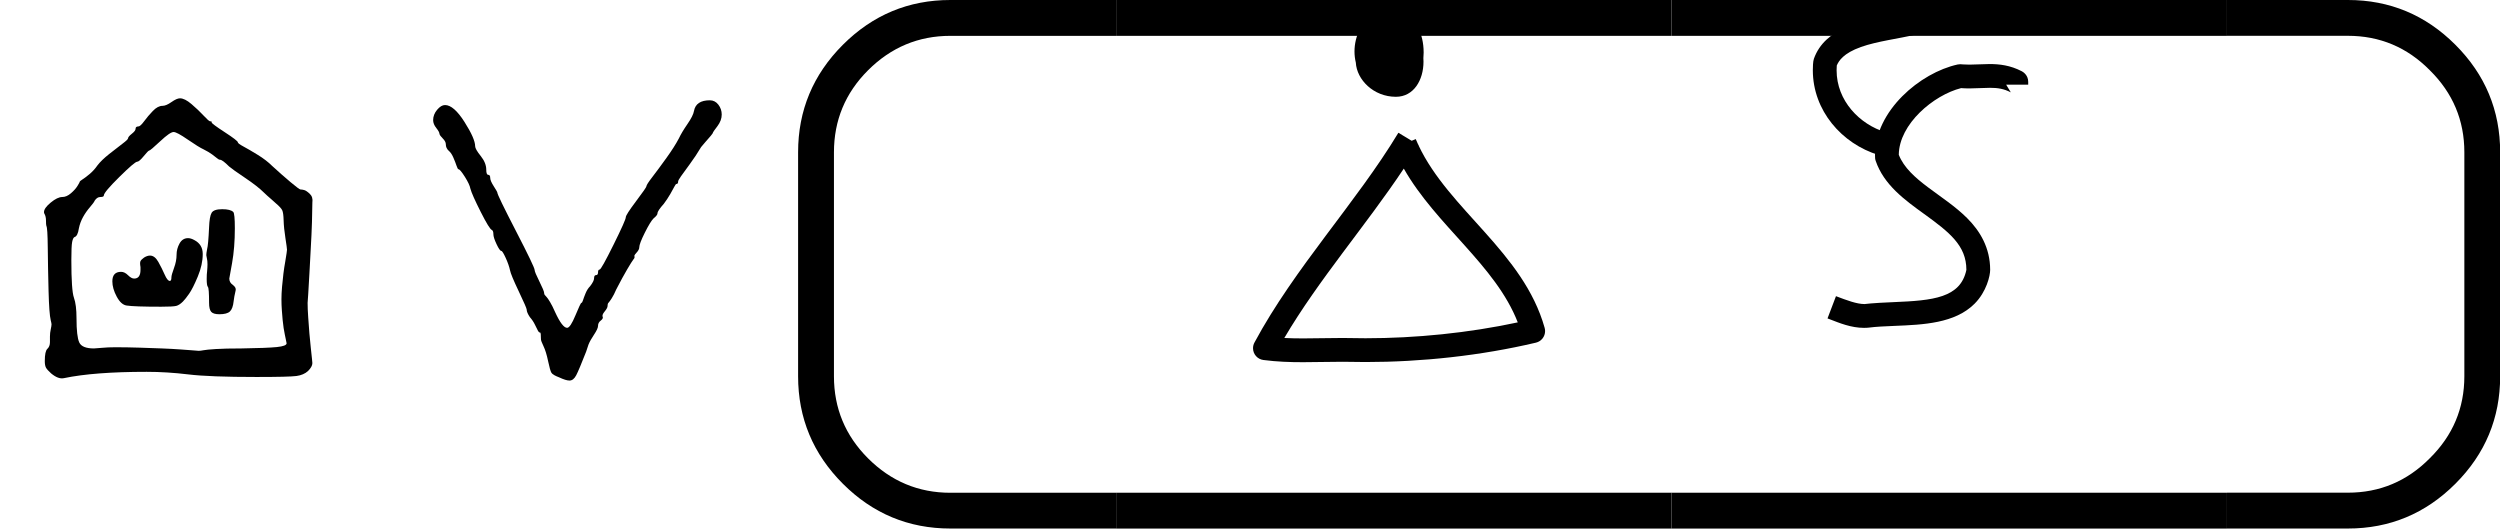
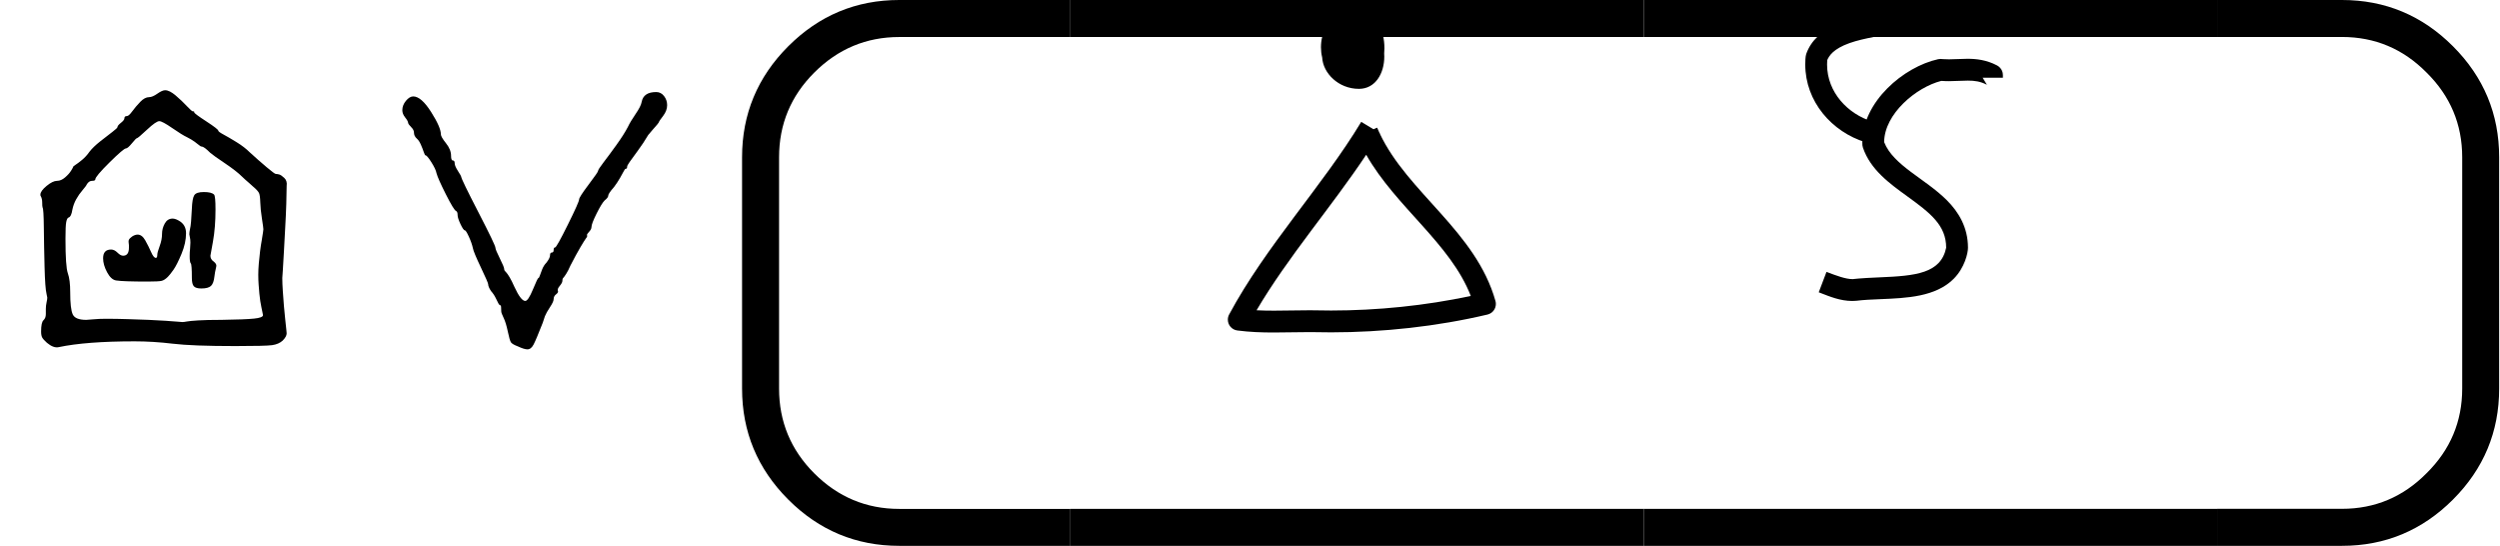
- <svg xmlns="http://www.w3.org/2000/svg" version="1.1" width="4730" height="1000" viewBox="0 0 4730 1000">
-   <path d="M126 137Q126 137 126 151Q126 160 128.0 169.0Q130 178 130 182Q130 184 128 192Q124 208 122.5 266.0Q121 324 120.5 375.0Q120 426 117 430Q116 433 116.0 443.5Q116 454 112 461Q111 462 111 465Q111 475 128.0 489.0Q145 503 157 503Q168 503 179.0 512.5Q190 522 195.5 531.0Q201 540 201 541Q201 543 207.5 547.0Q214 551 225.5 560.5Q237 570 246 583Q256 596 275.5 611.5Q295 627 309.0 637.5Q323 648 323 651Q323 655 332.5 662.5Q342 670 342 675Q342 681 349 681Q354 681 363.5 694.0Q373 707 385.5 720.0Q398 733 410 733Q419 733 432.5 742.5Q446 752 454 752Q466 752 483.0 737.5Q500 723 513.5 708.5Q527 694 530 694Q533 694 533.5 693.5Q534 693 534 691Q534 688 567.0 666.5Q600 645 600 641Q600 638 614.0 630.5Q628 623 650.0 609.5Q672 596 687 581Q711 559 733.0 540.5Q755 522 758 522Q762 522 767.5 520.5Q773 519 781.5 511.0Q790 503 788 489Q788 472 787.0 440.0Q786 408 784.0 374.0Q782 340 780.5 309.0Q779 278 777.5 257.5Q776 237 776 236Q776 221 777.5 199.5Q779 178 780.5 159.0Q782 140 784.0 123.0Q786 106 787.0 95.0Q788 84 788 84Q788 75 777 64Q766 54 748.0 51.5Q730 49 647 49Q529 49 475.0 55.5Q421 62 370 62Q237 62 161 46Q147 43 129 58Q119 67 116.0 72.5Q113 78 113 89Q113 114 119.5 120.0Q126 126 126 137ZM291 124Q320 124 351.5 123.0Q383 122 408.5 121.0Q434 120 455.0 118.5Q476 117 488.5 116.0Q501 115 501 115Q506 115 513.5 116.5Q521 118 544.5 119.5Q568 121 609 121Q674 122 698.5 124.5Q723 127 723 134Q723 134 722.5 136.5Q722 139 721.0 144.0Q720 149 718.5 156.0Q717 163 715.5 172.5Q714 182 713.0 193.0Q712 204 711.0 217.5Q710 231 710 245Q710 259 711.5 276.5Q713 294 715.0 310.0Q717 326 719.5 339.5Q722 353 723.0 361.5Q724 370 724 370Q724 374 720.0 399.5Q716 425 715.5 444.0Q715 463 712.0 469.5Q709 476 696 487Q693 490 686.0 496.0Q679 502 674.0 506.5Q669 511 666 514Q650 530 618.0 551.5Q586 573 578 580Q561 597 555 597Q552 597 548.0 600.5Q544 604 535.0 610.5Q526 617 514 623Q501 629 473.5 648.0Q446 667 438 667Q429 667 404.0 643.5Q379 620 376 620Q374 620 362.5 606.0Q351 592 346 592Q340 592 301.0 553.5Q262 515 262 507Q262 503 253 503Q245 503 239 494Q237 489 227.0 477.5Q217 466 209.5 452.5Q202 439 199 424Q196 404 188 402Q184 400 182.0 389.5Q180 379 180 344Q180 267 186.5 249.0Q193 231 193 197Q193 151 200.0 136.0Q207 121 237 121Q241 121 256.5 122.5Q272 124 291 124Z" transform="translate(0.00,750.00) scale(0.75,-0.75)" fill="#000000" />
-   <path d="m 432.427,-300.259 c 0,-4 2.167,-11.833 6.5,-23.5 4.333,-11.667 6.5,-22.833 6.5,-33.5 0,-10 2.5,-19.5 7.5,-28.5 5,-9 12.167,-13.5 21.5,-13.5 4.667,0 10,1.667 16,5 14,7.333 21,19 21,35 0,18 -4.167,37 -12.5,57 -8.333,20 -15.667,34.5 -22,43.5 -6.333,9 -11.5,15.5 -15.5,19.5 -6,6 -11.667,9.667 -17,11 -5.333,1.333 -18,2 -38,2 -45.333,0 -74.333,-1 -87,-3 -9.333,-1.333 -17.667,-8.833 -25,-22.5 -7.333,-13.667 -11,-26.5 -11,-38.5 0,-16 7.333,-24 22,-24 6,0 11.833,2.833 17.5,8.5 5.667,5.667 10.833,8.5 15.5,8.5 10.667,0 16,-7.333 16,-22 v -7 c -1.333,-7.333 -1.333,-12.333 0,-15 1.333,-2.667 4.333,-5.667 9,-9 5.333,-3.333 10.333,-5 15,-5 8,0 15,5.333 21,16 6,10.667 11.333,21.333 16,32 4.667,10.667 9,16 13,16 2.667,0 4,-3 4,-9 z m 95,-126 c 0.667,-18.667 2.833,-31 6.5,-37 3.667,-6 12.5,-9 26.5,-9 14,0 23.333,2.333 28,7 2.667,2.667 4,16.333 4,41 0,32.667 -2.333,62 -7,88 l -7,39 c 0,6.667 3,12 9,16 6,4.667 8.333,9.333 7,14 -2.667,11.333 -4.333,20.333 -5,27 -1.333,12.667 -4.5,21.333 -9.5,26 -5,4.667 -13.833,7 -26.5,7 -10,0 -16.833,-2 -20.5,-6 -3.667,-4 -5.5,-11.667 -5.5,-23 0,-24.667 -1,-38 -3,-40 -2,-2 -3,-8.667 -3,-20 0,-8 0.333,-14.333 1,-19 0.667,-7.333 1,-13.333 1,-18 0,-6 -0.5,-11 -1.5,-15 -1,-4 -1.5,-6.667 -1.5,-8 0,-3.333 0.667,-8.333 2,-15 2,-7.333 3.667,-25.667 5,-55 z" transform="translate(0.00,750.00) scale(0.75,0.75)" fill="#000000" />
-   <path d="M116 735Q138 735 165.0 692.5Q192 650 192 631Q192 624 206.0 606.5Q220 589 220 572Q220 559 225.0 559.0Q230 559 230 551Q230 544 239.0 530.0Q248 516 248 514Q248 508 295.0 417.0Q342 326 342 319Q342 314 354.0 290.0Q366 266 366 261Q366 258 367.5 256.0Q369 254 372.0 251.0Q375 248 381.0 238.0Q387 228 394 212Q412 173 424 173Q432 173 445.0 204.5Q458 236 460 236Q462 236 464.0 242.5Q466 249 470.5 260.0Q475 271 482 278Q492 291 492 298Q492 306 497.0 306.0Q502 306 502.0 313.0Q502 320 506 320Q510 320 541.0 382.5Q572 445 572 452Q572 458 598.0 492.5Q624 527 624 530Q624 534 639.0 553.5Q654 573 674.5 601.5Q695 630 706 651Q713 666 727.5 687.0Q742 708 744 720Q749 747 784 747Q797 747 805.5 736.0Q814 725 814 711Q814 696 803.0 681.5Q792 667 792 666Q792 664 786.5 657.5Q781 651 773.0 642.0Q765 633 762 629Q749 607 733.5 586.0Q718 565 711.0 555.0Q704 545 704 542Q704 536 700 536Q698 536 695.0 530.0Q692 524 684.5 511.0Q677 498 668 486Q652 468 652 462Q652 457 642 449Q634 441 620.0 413.0Q606 385 606 376Q606 370 599.0 362.5Q592 355 594 353Q594 352 594 350Q594 349 590.5 344.5Q587 340 575.5 320.5Q564 301 548 270Q542 256 536.5 247.5Q531 239 529.0 237.0Q527 235 526.5 233.0Q526 231 526 228Q526 223 518.5 214.0Q511 205 514 200Q515 196 508.5 191.0Q502 186 502 178Q502 171 492.0 156.0Q482 141 478 131Q476 125 472 113Q454 67 447.0 53.5Q440 40 430 40Q421 40 404 48Q388 54 384.5 59.5Q381 65 376 89Q371 113 364.5 126.5Q358 140 358 144Q358 161 356 161Q353 161 350.5 165.5Q348 170 343.0 180.5Q338 191 330 200Q322 212 322 219Q322 223 302.0 265.0Q282 307 280 318Q277 332 269.0 349.5Q261 367 258 367Q254 367 246.0 384.0Q238 401 238 409Q238 418 234 420Q228 422 206.0 465.5Q184 509 180 524Q178 535 166.0 554.0Q154 573 150 573Q148 573 145.0 582.0Q142 591 137.0 602.5Q132 614 126 619Q118 626 118 636Q118 643 110.5 650.5Q103 658 102 662Q102 667 94.0 677.0Q86 687 86 697Q86 711 96.0 723.0Q106 735 116 735Z" transform="translate(755.00,750.00) scale(0.75,-0.75)" fill="#000000" />
-   <path d="M 24.638,12.488 H 20.722 q -1.482,0 -2.54,-1.058 -1.058,-1.058 -1.058,-2.54 V 3.598 q 0,-1.482 1.058,-2.54 Q 19.241,4e-6 20.722,4e-6 h 3.916 V 0.847 H 20.722 q -1.132,0 -1.947,0.815 -0.804,0.804 -0.804,1.937 v 5.292 q 0,1.132 0.804,1.937 0.815,0.815 1.947,0.815 h 3.916 z" transform="translate(138.81,0.00) scale(80.0747,80.0747)" fill="#000000" />
-   <path d="M 75.015,0.847 V 4e-6 h 13.123 v 0.847 z m 0,11.642 v -0.847 h 13.123 v 0.847 z" transform="translate(-3895.08,0.00) scale(80.0747,80.0747)" fill="#000000" />
-   <path d="M 75.015,0.847 V 4e-6 h 13.123 v 0.847 z m 0,11.642 v -0.847 h 13.123 v 0.847 z" transform="translate(-2844.24,0.00) scale(80.0747,80.0747)" fill="#000000" />
-   <path d="m 87.715,4e-6 h 2.857 q 1.482,0 2.54,1.058 1.058,1.058 1.058,2.54 v 5.292 q 0,1.482 -1.058,2.54 -1.058,1.058 -2.54,1.058 h -2.857 v -0.847 h 2.857 q 1.132,0 1.937,-0.815 0.815,-0.804 0.815,-1.937 V 3.598 q 0,-1.132 -0.815,-1.937 -0.804,-0.815 -1.937,-0.815 h -2.857 z" transform="translate(-2810.34,0.00) scale(80.0747,80.0747)" fill="#000000" />
-   <path d="M 478.60,155.05 L 490.39,124.73 L 508.13,67.56 C 508.13,67.56 555.89,82.38 555.87,82.44 C 537.61,141.27 537.61,141.27 537.30,142.08 L 523.30,178.08 C 521.40,182.95 521.40,182.95 507.68,196.68 L 472.32,161.32 L 478.60,155.05  Z M 461.00,47.00 L 511.00,47.00 L 511.00,59.00 C 511.00,61.02 511.00,61.02 500.88,123.71 L 498.96,158.40 L 449.04,155.62 C 451.12,118.29 451.12,118.29 451.33,116.99 L 461.00,56.98 L 461.00,47.00  Z M 562.37,129.59 C 562.37,168.42 541.80,203.48 504.34,203.48 C 457.22,203.48 422.03,167.43 420.10,131.54 C 418.20,123.70 417.31,115.86 417.31,108.15 C 417.31,75.57 433.17,45.44 455.80,26.84 C 455.84,25.68 455.87,25.02 455.87,25.02 L 458.00,25.09 C 471.42,14.70 487.79,7.71 506.07,7.02 L 506.81,26.78 C 518.12,27.17 525.86,27.43 538.13,39.71 C 543.11,44.69 562.69,67.03 562.69,110.58 C 562.69,114.54 562.50,118.47 562.11,122.33 C 562.28,124.71 562.37,127.13 562.37,129.59  Z M 512.00,122.00 C 512.00,118.86 512.63,117.38 512.63,111.28 C 512.63,98.56 509.72,84.93 504.08,76.70 L 478.03,75.80 C 471.40,85.23 467.42,97.04 467.42,108.69 C 467.42,118.90 470.00,121.32 469.99,128.10 C 469.99,140.27 488.52,152.83 499.42,153.01 C 502.46,153.06 504.00,153.60 505.06,153.60 C 506.61,153.60 512.33,144.59 512.33,128.93 C 512.33,127.53 512.00,122.07 512.00,122.00  Z M 392.18,710.51 C 394.59,710.51 440.05,711.08 440.54,711.08 C 545.86,711.08 656.56,700.02 760.54,677.69 C 713.81,557.34 588.95,474.11 520.96,354.41 C 441.54,473.78 341.82,588.03 269.78,710.52 C 282.93,711.18 296.19,711.41 309.68,711.41 C 336.82,711.41 363.77,710.51 392.18,710.51  Z M 392.24,760.51 C 363.89,760.51 336.11,761.42 309.05,761.42 C 281.74,761.42 254.16,760.50 225.73,756.78 C 213.35,755.16 204.00,744.61 204.00,732.00 C 204.00,727.93 204.99,723.86 206.97,720.18 C 291.31,563.03 421.08,425.84 509.59,279.08 L 537.54,295.93 L 546.08,292.38 C 547.74,296.37 549.48,300.32 551.30,304.23 L 552.42,304.90 C 552.27,305.15 552.12,305.40 551.97,305.65 C 616.04,441.50 772.25,529.99 817.06,689.20 C 817.68,691.42 818.00,693.71 818.00,696.00 C 818.00,707.71 809.92,717.69 798.78,720.32 C 683.01,747.68 558.80,761.07 440.63,761.07 C 440.15,761.07 393.01,760.51 392.24,760.51 Z" transform="translate(2187.12,0.00) scale(0.9,0.9)" fill="#000000" />
-   <path d="M 263.20,147.66 C 263.20,211.90 311.50,261.37 366.33,278.10 C 366.33,278.10 351.73,325.92 351.67,325.90 C 274.13,302.24 213.22,232.48 213.22,147.57 C 213.22,141.74 213.46,129.20 215.45,123.60 C 238.60,58.47 315.71,43.96 377.90,32.25 C 392.95,29.42 407.02,26.75 418.85,23.77 C 420.82,23.27 422.83,23.02 424.85,23.01 L 752.85,21.01 L 753.15,70.99 L 428.14,72.98 C 393.59,81.37 348.87,86.55 314.49,98.75 C 277.38,111.93 267.59,128.15 263.58,137.72 C 263.33,141.07 263.20,144.38 263.20,147.66  Z M 542.52,135.87 C 542.94,135.87 584.45,134.64 584.74,134.64 C 605.27,134.64 628.28,137.16 652.57,149.83 C 654.87,151.03 666.00,157.59 666.00,172.00 L 666.00,178.00 L 619.64,178.00 L 629.43,194.17 C 614.66,186.46 601.63,184.61 585.72,184.61 C 585.29,184.61 545.13,185.88 542.64,185.88 C 536.98,185.88 531.05,185.71 524.87,185.25 C 467.43,199.78 394.55,260.59 393.93,325.38 C 414.96,379.12 488.04,408.98 537.68,458.62 C 564.56,485.50 586.02,520.64 586.02,567.44 C 586.02,579.35 578.60,613.12 553.16,638.56 C 511.82,679.90 445.48,682.62 385.37,685.08 C 365.18,685.90 346.18,686.73 330.22,688.79 C 329.11,688.93 325.42,689.23 320.82,689.23 C 293.47,689.23 268.84,678.85 249.93,671.60 C 247.93,670.83 245.98,670.08 244.11,669.37 C 244.11,669.37 261.84,622.61 261.89,622.63 C 284.84,631.33 305.59,639.20 321.90,639.20 C 322.51,639.20 336.22,637.06 383.31,635.13 C 465.86,631.75 523.68,626.30 536.03,567.38 C 536.03,567.34 536.03,567.29 536.03,567.24 C 536.03,516.08 500.02,487.99 447.25,449.83 C 406.13,420.09 362.68,388.66 345.36,338.13 C 344.12,334.52 343.93,331.80 343.93,325.97 C 343.93,232.87 438.85,152.93 517.60,135.59 C 519.37,135.20 521.19,135.00 523.00,135.00 C 523.20,135.00 533.14,135.87 542.52,135.87 Z" transform="translate(3237.97,0.00) scale(0.9,0.9)" fill="#000000" />
+ <svg xmlns="http://www.w3.org/2000/svg" version="1.1" width="4580" height="1000" viewBox="0 0 4580 1000">
+   <path d="M126 137Q126 137 126 151Q126 160 128.0 169.0Q130 178 130 182Q130 184 128 192Q124 208 122.5 266.0Q121 324 120.5 375.0Q120 426 117 430Q116 433 116.0 443.5Q116 454 112 461Q111 462 111 465Q111 475 128.0 489.0Q145 503 157 503Q168 503 179.0 512.5Q190 522 195.5 531.0Q201 540 201 541Q201 543 207.5 547.0Q214 551 225.5 560.5Q237 570 246 583Q256 596 275.5 611.5Q295 627 309.0 637.5Q323 648 323 651Q323 655 332.5 662.5Q342 670 342 675Q342 681 349 681Q354 681 363.5 694.0Q373 707 385.5 720.0Q398 733 410 733Q419 733 432.5 742.5Q446 752 454 752Q466 752 483.0 737.5Q500 723 513.5 708.5Q527 694 530 694Q533 694 533.5 693.5Q534 693 534 691Q534 688 567.0 666.5Q600 645 600 641Q600 638 614.0 630.5Q628 623 650.0 609.5Q672 596 687 581Q711 559 733.0 540.5Q755 522 758 522Q762 522 767.5 520.5Q773 519 781.5 511.0Q790 503 788 489Q788 472 787.0 440.0Q786 408 784.0 374.0Q782 340 780.5 309.0Q779 278 777.5 257.5Q776 237 776 236Q776 221 777.5 199.5Q779 178 780.5 159.0Q782 140 784.0 123.0Q786 106 787.0 95.0Q788 84 788 84Q788 75 777 64Q766 54 748.0 51.5Q730 49 647 49Q529 49 475.0 55.5Q421 62 370 62Q237 62 161 46Q147 43 129 58Q119 67 116.0 72.5Q113 78 113 89Q113 114 119.5 120.0Q126 126 126 137ZM291 124Q320 124 351.5 123.0Q383 122 408.5 121.0Q434 120 455.0 118.5Q476 117 488.5 116.0Q501 115 501 115Q506 115 513.5 116.5Q521 118 544.5 119.5Q568 121 609 121Q674 122 698.5 124.5Q723 127 723 134Q723 134 722.5 136.5Q722 139 721.0 144.0Q720 149 718.5 156.0Q717 163 715.5 172.5Q714 182 713.0 193.0Q712 204 711.0 217.5Q710 231 710 245Q710 259 711.5 276.5Q713 294 715.0 310.0Q717 326 719.5 339.5Q722 353 723.0 361.5Q724 370 724 370Q724 374 720.0 399.5Q716 425 715.5 444.0Q715 463 712.0 469.5Q709 476 696 487Q693 490 686.0 496.0Q679 502 674.0 506.5Q669 511 666 514Q650 530 618.0 551.5Q586 573 578 580Q561 597 555 597Q552 597 548.0 600.5Q544 604 535.0 610.5Q526 617 514 623Q501 629 473.5 648.0Q446 667 438 667Q429 667 404.0 643.5Q379 620 376 620Q374 620 362.5 606.0Q351 592 346 592Q340 592 301.0 553.5Q262 515 262 507Q262 503 253 503Q245 503 239 494Q237 489 227.0 477.5Q217 466 209.5 452.5Q202 439 199 424Q196 404 188 402Q184 400 182.0 389.5Q180 379 180 344Q180 267 186.5 249.0Q193 231 193 197Q193 151 200.0 136.0Q207 121 237 121Q241 121 256.5 122.5Q272 124 291 124Z" transform="translate(0.00,666.67) scale(0.6667,-0.6667)" fill="#000000" />
+   <path d="m 432.427,-300.259 c 0,-4 2.167,-11.833 6.5,-23.5 4.333,-11.667 6.5,-22.833 6.5,-33.5 0,-10 2.5,-19.5 7.5,-28.5 5,-9 12.167,-13.5 21.5,-13.5 4.667,0 10,1.667 16,5 14,7.333 21,19 21,35 0,18 -4.167,37 -12.5,57 -8.333,20 -15.667,34.5 -22,43.5 -6.333,9 -11.5,15.5 -15.5,19.5 -6,6 -11.667,9.667 -17,11 -5.333,1.333 -18,2 -38,2 -45.333,0 -74.333,-1 -87,-3 -9.333,-1.333 -17.667,-8.833 -25,-22.5 -7.333,-13.667 -11,-26.5 -11,-38.5 0,-16 7.333,-24 22,-24 6,0 11.833,2.833 17.5,8.5 5.667,5.667 10.833,8.5 15.5,8.5 10.667,0 16,-7.333 16,-22 v -7 c -1.333,-7.333 -1.333,-12.333 0,-15 1.333,-2.667 4.333,-5.667 9,-9 5.333,-3.333 10.333,-5 15,-5 8,0 15,5.333 21,16 6,10.667 11.333,21.333 16,32 4.667,10.667 9,16 13,16 2.667,0 4,-3 4,-9 z m 95,-126 c 0.667,-18.667 2.833,-31 6.5,-37 3.667,-6 12.5,-9 26.5,-9 14,0 23.333,2.333 28,7 2.667,2.667 4,16.333 4,41 0,32.667 -2.333,62 -7,88 l -7,39 c 0,6.667 3,12 9,16 6,4.667 8.333,9.333 7,14 -2.667,11.333 -4.333,20.333 -5,27 -1.333,12.667 -4.5,21.333 -9.5,26 -5,4.667 -13.833,7 -26.5,7 -10,0 -16.833,-2 -20.5,-6 -3.667,-4 -5.5,-11.667 -5.5,-23 0,-24.667 -1,-38 -3,-40 -2,-2 -3,-8.667 -3,-20 0,-8 0.333,-14.333 1,-19 0.667,-7.333 1,-13.333 1,-18 0,-6 -0.5,-11 -1.5,-15 -1,-4 -1.5,-6.667 -1.5,-8 0,-3.333 0.667,-8.333 2,-15 2,-7.333 3.667,-25.667 5,-55 z" transform="translate(0.00,666.67) scale(0.6667,0.6667)" fill="#000000" />
+   <path d="M116 735Q138 735 165.0 692.5Q192 650 192 631Q192 624 206.0 606.5Q220 589 220 572Q220 559 225.0 559.0Q230 559 230 551Q230 544 239.0 530.0Q248 516 248 514Q248 508 295.0 417.0Q342 326 342 319Q342 314 354.0 290.0Q366 266 366 261Q366 258 367.5 256.0Q369 254 372.0 251.0Q375 248 381.0 238.0Q387 228 394 212Q412 173 424 173Q432 173 445.0 204.5Q458 236 460 236Q462 236 464.0 242.5Q466 249 470.5 260.0Q475 271 482 278Q492 291 492 298Q492 306 497.0 306.0Q502 306 502.0 313.0Q502 320 506 320Q510 320 541.0 382.5Q572 445 572 452Q572 458 598.0 492.5Q624 527 624 530Q624 534 639.0 553.5Q654 573 674.5 601.5Q695 630 706 651Q713 666 727.5 687.0Q742 708 744 720Q749 747 784 747Q797 747 805.5 736.0Q814 725 814 711Q814 696 803.0 681.5Q792 667 792 666Q792 664 786.5 657.5Q781 651 773.0 642.0Q765 633 762 629Q749 607 733.5 586.0Q718 565 711.0 555.0Q704 545 704 542Q704 536 700 536Q698 536 695.0 530.0Q692 524 684.5 511.0Q677 498 668 486Q652 468 652 462Q652 457 642 449Q634 441 620.0 413.0Q606 385 606 376Q606 370 599.0 362.5Q592 355 594 353Q594 352 594 350Q594 349 590.5 344.5Q587 340 575.5 320.5Q564 301 548 270Q542 256 536.5 247.5Q531 239 529.0 237.0Q527 235 526.5 233.0Q526 231 526 228Q526 223 518.5 214.0Q511 205 514 200Q515 196 508.5 191.0Q502 186 502 178Q502 171 492.0 156.0Q482 141 478 131Q476 125 472 113Q454 67 447.0 53.5Q440 40 430 40Q421 40 404 48Q388 54 384.5 59.5Q381 65 376 89Q371 113 364.5 126.5Q358 140 358 144Q358 161 356 161Q353 161 350.5 165.5Q348 170 343.0 180.5Q338 191 330 200Q322 212 322 219Q322 223 302.0 265.0Q282 307 280 318Q277 332 269.0 349.5Q261 367 258 367Q254 367 246.0 384.0Q238 401 238 409Q238 418 234 420Q228 422 206.0 465.5Q184 509 180 524Q178 535 166.0 554.0Q154 573 150 573Q148 573 145.0 582.0Q142 591 137.0 602.5Q132 614 126 619Q118 626 118 636Q118 643 110.5 650.5Q103 658 102 662Q102 667 94.0 677.0Q86 687 86 697Q86 711 96.0 723.0Q106 735 116 735Z" transform="translate(680.00,666.67) scale(0.6667,-0.6667)" fill="#000000" />
+   <path d="M 24.638,12.488 H 20.722 q -1.482,0 -2.54,-1.058 -1.058,-1.058 -1.058,-2.54 V 3.598 q 0,-1.482 1.058,-2.54 Q 19.241,4e-6 20.722,4e-6 h 3.916 V 0.847 H 20.722 q -1.132,0 -1.947,0.815 -0.804,0.804 -0.804,1.937 v 5.292 q 0,1.132 0.804,1.937 0.815,0.815 1.947,0.815 h 3.916 z" transform="translate(-11.19,0.00) scale(80.0747,80.0747)" fill="#000000" />
+   <path d="M 75.015,0.847 V 4e-6 h 13.123 v 0.847 z m 0,11.642 v -0.847 h 13.123 v 0.847 z" transform="translate(-4045.08,0.00) scale(80.0747,80.0747)" fill="#000000" />
+   <path d="M 75.015,0.847 V 4e-6 h 13.123 v 0.847 z m 0,11.642 v -0.847 h 13.123 v 0.847 z" transform="translate(-2994.24,0.00) scale(80.0747,80.0747)" fill="#000000" />
+   <path d="m 87.715,4e-6 h 2.857 q 1.482,0 2.54,1.058 1.058,1.058 1.058,2.54 v 5.292 q 0,1.482 -1.058,2.54 -1.058,1.058 -2.54,1.058 h -2.857 v -0.847 h 2.857 q 1.132,0 1.937,-0.815 0.815,-0.804 0.815,-1.937 V 3.598 q 0,-1.132 -0.815,-1.937 -0.804,-0.815 -1.937,-0.815 h -2.857 z" transform="translate(-2960.34,0.00) scale(80.0747,80.0747)" fill="#000000" />
+   <path d="M 478.60,155.05 L 490.39,124.73 L 508.13,67.56 C 508.13,67.56 555.89,82.38 555.87,82.44 C 537.61,141.27 537.61,141.27 537.30,142.08 L 523.30,178.08 C 521.40,182.95 521.40,182.95 507.68,196.68 L 472.32,161.32 L 478.60,155.05  Z M 461.00,47.00 L 511.00,47.00 L 511.00,59.00 C 511.00,61.02 511.00,61.02 500.88,123.71 L 498.96,158.40 L 449.04,155.62 C 451.12,118.29 451.12,118.29 451.33,116.99 L 461.00,56.98 L 461.00,47.00  Z M 562.37,129.59 C 562.37,168.42 541.80,203.48 504.34,203.48 C 457.22,203.48 422.03,167.43 420.10,131.54 C 418.20,123.70 417.31,115.86 417.31,108.15 C 417.31,75.57 433.17,45.44 455.80,26.84 C 455.84,25.68 455.87,25.02 455.87,25.02 L 458.00,25.09 C 471.42,14.70 487.79,7.71 506.07,7.02 L 506.81,26.78 C 518.12,27.17 525.86,27.43 538.13,39.71 C 543.11,44.69 562.69,67.03 562.69,110.58 C 562.69,114.54 562.50,118.47 562.11,122.33 C 562.28,124.71 562.37,127.13 562.37,129.59  Z M 512.00,122.00 C 512.00,118.86 512.63,117.38 512.63,111.28 C 512.63,98.56 509.72,84.93 504.08,76.70 L 478.03,75.80 C 471.40,85.23 467.42,97.04 467.42,108.69 C 467.42,118.90 470.00,121.32 469.99,128.10 C 469.99,140.27 488.52,152.83 499.42,153.01 C 502.46,153.06 504.00,153.60 505.06,153.60 C 506.61,153.60 512.33,144.59 512.33,128.93 C 512.33,127.53 512.00,122.07 512.00,122.00  Z M 392.18,710.51 C 394.59,710.51 440.05,711.08 440.54,711.08 C 545.86,711.08 656.56,700.02 760.54,677.69 C 713.81,557.34 588.95,474.11 520.96,354.41 C 441.54,473.78 341.82,588.03 269.78,710.52 C 282.93,711.18 296.19,711.41 309.68,711.41 C 336.82,711.41 363.77,710.51 392.18,710.51  Z M 392.24,760.51 C 363.89,760.51 336.11,761.42 309.05,761.42 C 281.74,761.42 254.16,760.50 225.73,756.78 C 213.35,755.16 204.00,744.61 204.00,732.00 C 204.00,727.93 204.99,723.86 206.97,720.18 C 291.31,563.03 421.08,425.84 509.59,279.08 L 537.54,295.93 L 546.08,292.38 C 547.74,296.37 549.48,300.32 551.30,304.23 L 552.42,304.90 C 552.27,305.15 552.12,305.40 551.97,305.65 C 616.04,441.50 772.25,529.99 817.06,689.20 C 817.68,691.42 818.00,693.71 818.00,696.00 C 818.00,707.71 809.92,717.69 798.78,720.32 C 683.01,747.68 558.80,761.07 440.63,761.07 C 440.15,761.07 393.01,760.51 392.24,760.51 Z" transform="translate(2087.12,0.00) scale(0.8,0.8)" fill="#000000" />
+   <path d="M 263.20,147.66 C 263.20,211.90 311.50,261.37 366.33,278.10 C 366.33,278.10 351.73,325.92 351.67,325.90 C 274.13,302.24 213.22,232.48 213.22,147.57 C 213.22,141.74 213.46,129.20 215.45,123.60 C 238.60,58.47 315.71,43.96 377.90,32.25 C 392.95,29.42 407.02,26.75 418.85,23.77 C 420.82,23.27 422.83,23.02 424.85,23.01 L 752.85,21.01 L 753.15,70.99 L 428.14,72.98 C 393.59,81.37 348.87,86.55 314.49,98.75 C 277.38,111.93 267.59,128.15 263.58,137.72 C 263.33,141.07 263.20,144.38 263.20,147.66  Z M 542.52,135.87 C 542.94,135.87 584.45,134.64 584.74,134.64 C 605.27,134.64 628.28,137.16 652.57,149.83 C 654.87,151.03 666.00,157.59 666.00,172.00 L 666.00,178.00 L 619.64,178.00 L 629.43,194.17 C 614.66,186.46 601.63,184.61 585.72,184.61 C 585.29,184.61 545.13,185.88 542.64,185.88 C 536.98,185.88 531.05,185.71 524.87,185.25 C 467.43,199.78 394.55,260.59 393.93,325.38 C 414.96,379.12 488.04,408.98 537.68,458.62 C 564.56,485.50 586.02,520.64 586.02,567.44 C 586.02,579.35 578.60,613.12 553.16,638.56 C 511.82,679.90 445.48,682.62 385.37,685.08 C 365.18,685.90 346.18,686.73 330.22,688.79 C 329.11,688.93 325.42,689.23 320.82,689.23 C 293.47,689.23 268.84,678.85 249.93,671.60 C 247.93,670.83 245.98,670.08 244.11,669.37 C 244.11,669.37 261.84,622.61 261.89,622.63 C 284.84,631.33 305.59,639.20 321.90,639.20 C 322.51,639.20 336.22,637.06 383.31,635.13 C 465.86,631.75 523.68,626.30 536.03,567.38 C 536.03,567.34 536.03,567.29 536.03,567.24 C 536.03,516.08 500.02,487.99 447.25,449.83 C 406.13,420.09 362.68,388.66 345.36,338.13 C 344.12,334.52 343.93,331.80 343.93,325.97 C 343.93,232.87 438.85,152.93 517.60,135.59 C 519.37,135.20 521.19,135.00 523.00,135.00 C 523.20,135.00 533.14,135.87 542.52,135.87 Z" transform="translate(3137.97,0.00) scale(0.8,0.8)" fill="#000000" />
</svg>
